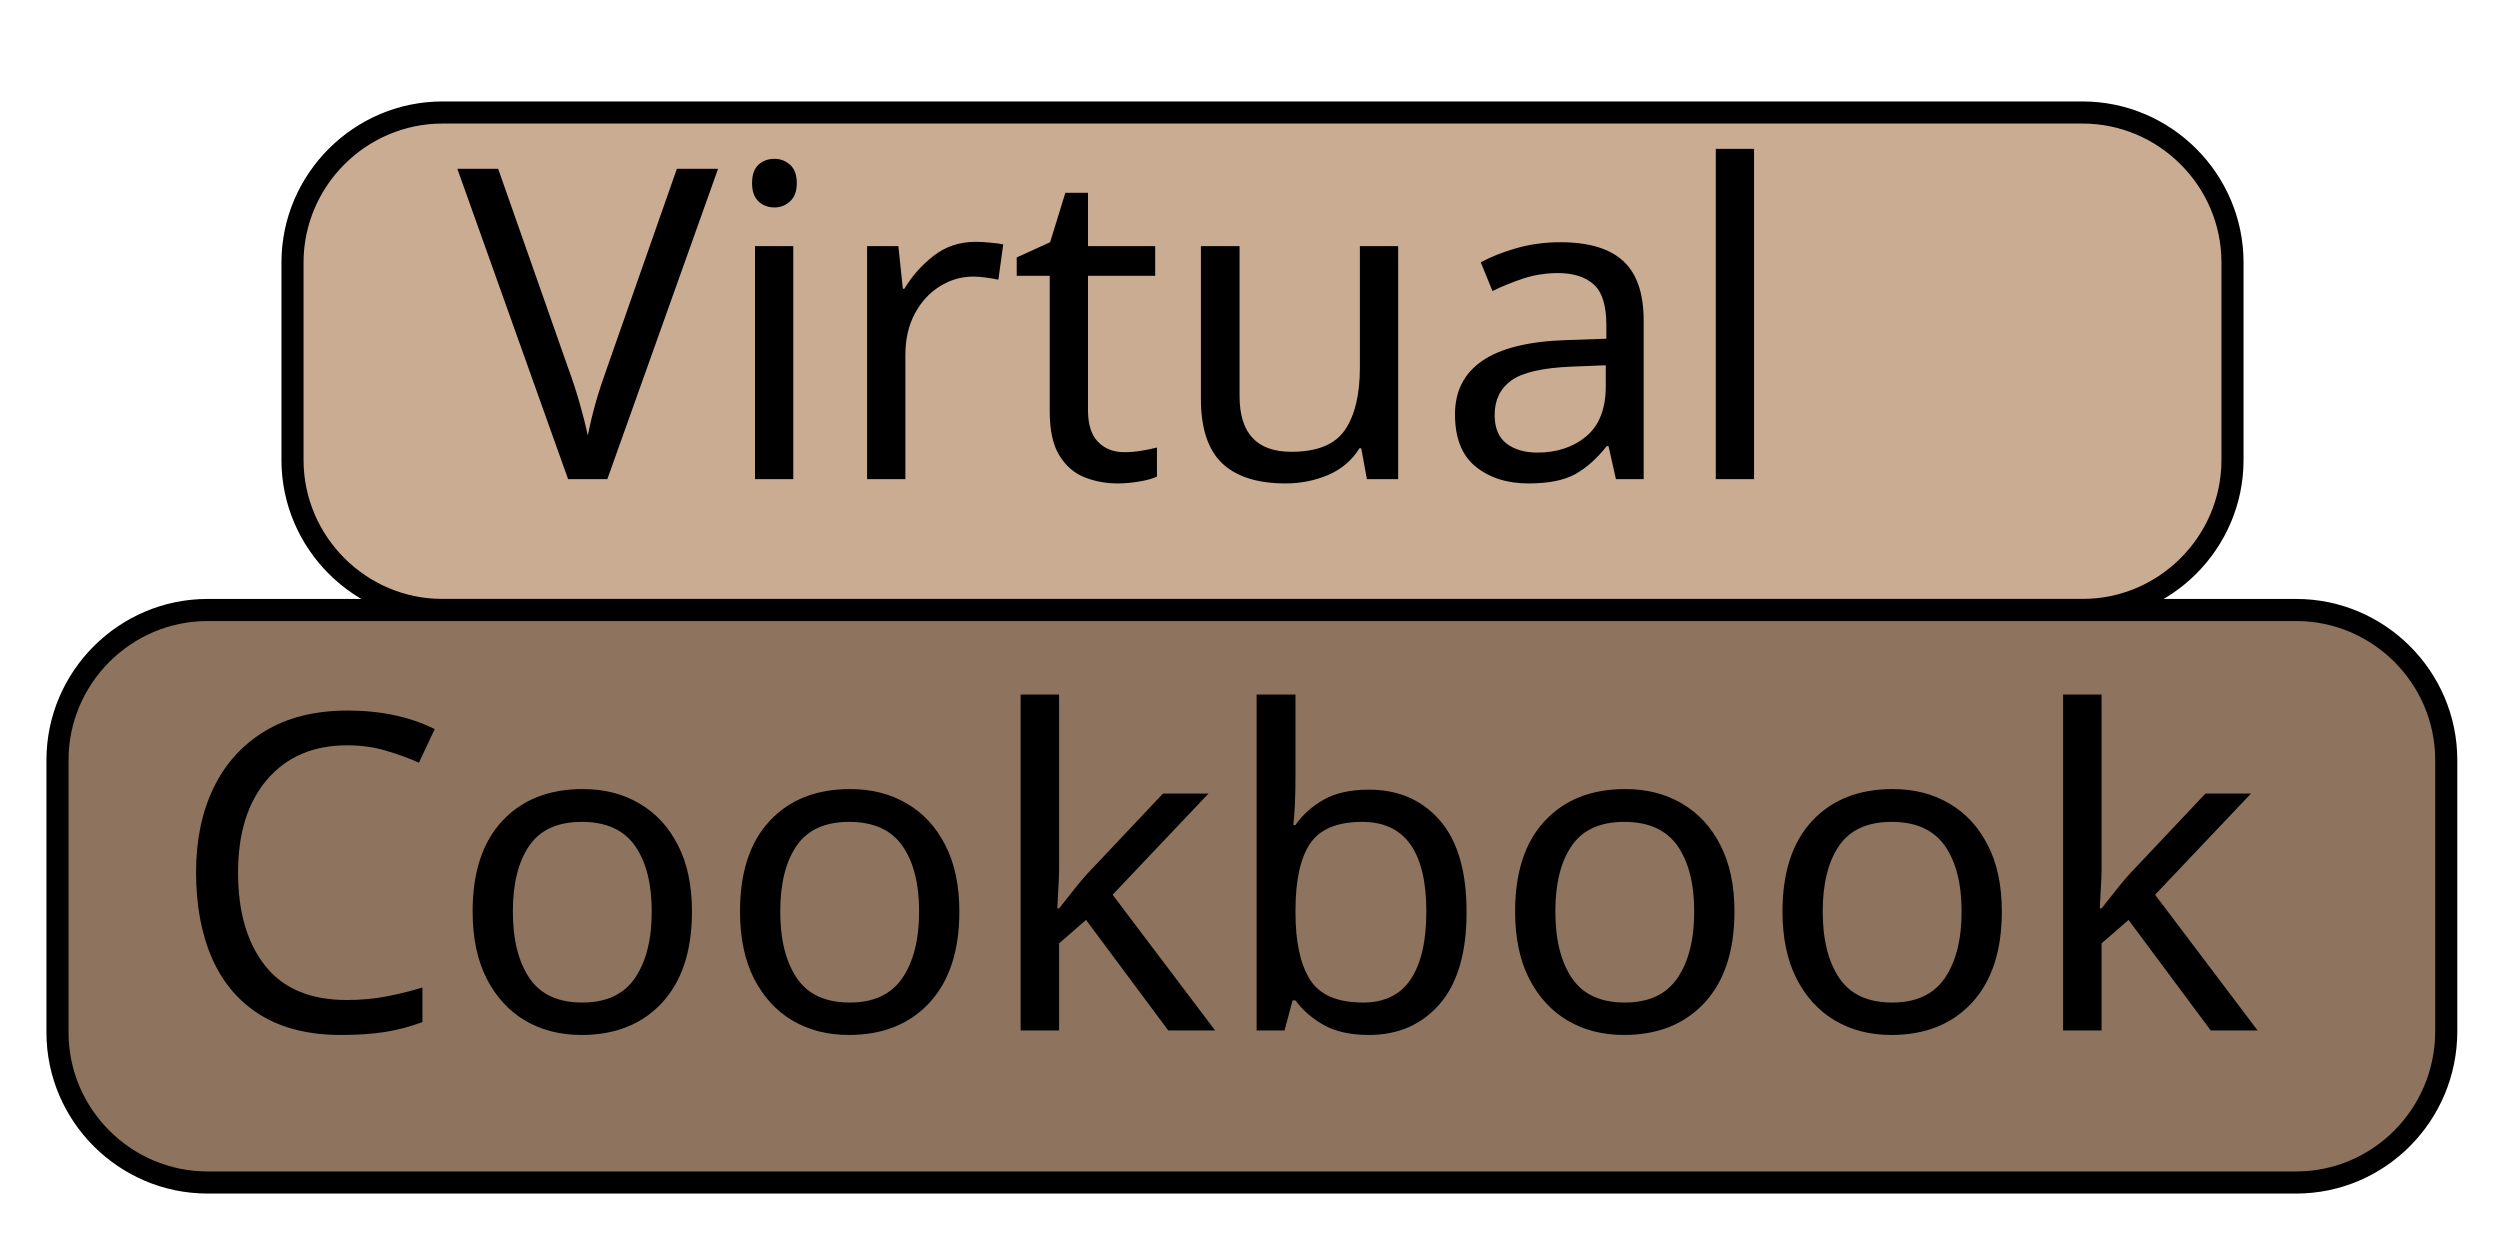
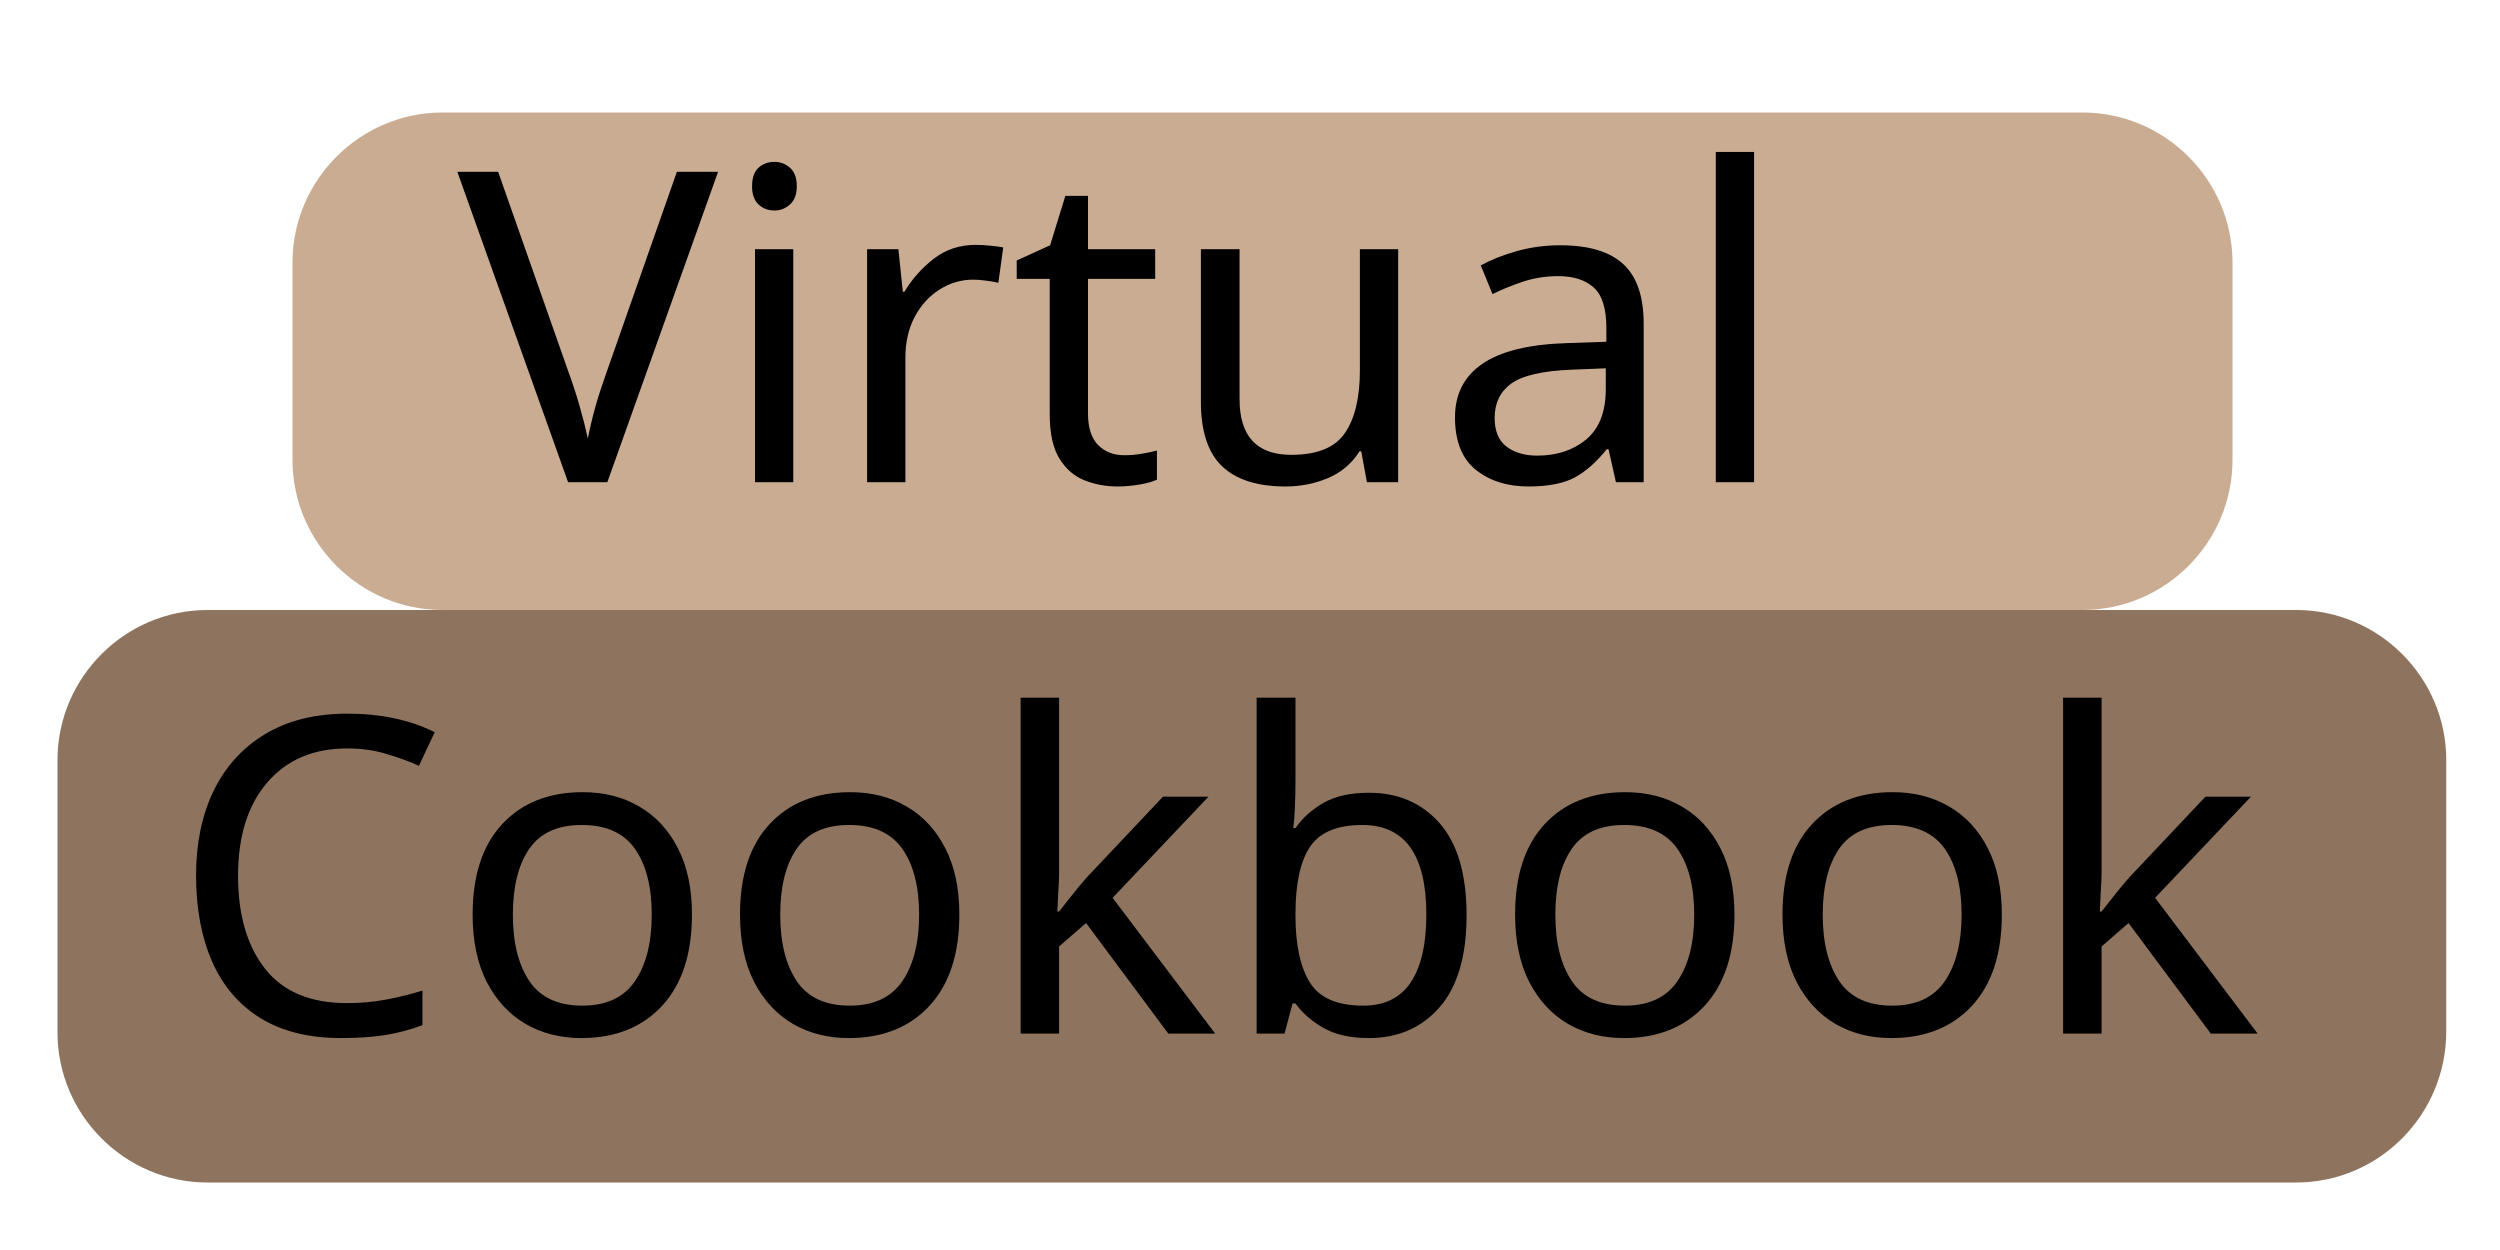
<svg xmlns="http://www.w3.org/2000/svg" version="1.1" id="Layer_1" x="0px" y="0px" viewBox="0 0 200 100" style="enable-background:new 0 0 200 100;" xml:space="preserve">
  <style type="text/css">
- 	.st0{fill:#CAAC93;stroke:#000000;stroke-width:1.768;stroke-miterlimit:10;}
- 	.st1{fill:#8E745E;stroke:#000000;stroke-width:1.768;stroke-miterlimit:10;}
+ 	.st0{fill:#CAAC93;}
+ 	.st1{fill:#8E745E;}
	.st2{fill:none;}
- 	.st3{font-family:'AmericanTypewriter-Bold';}
+ 	.st3{font-family:'AmericanTypewriter';}
	.st4{font-size:35.354px;}
	.st5{font-size:34.765px;}
</style>
-   <g>
-     <path class="st0" d="M166.6,48.8H35.4c-6.6,0-12-5.4-12-12V21c0-6.6,5.4-12,12-12h131.2c6.6,0,12,5.4,12,12v15.8   C178.6,43.4,173.2,48.8,166.6,48.8z" />
-     <path class="st1" d="M183.7,94.6H16.6c-6.6,0-12-5.4-12-12V60.8c0-6.6,5.4-12,12-12h167.1c6.6,0,12,5.4,12,12v21.7   C195.7,89.2,190.3,94.6,183.7,94.6z" />
-     <rect x="13.5" y="58.6" class="st2" width="436.2" height="56.8" />
-     <text transform="matrix(1 0 0 1 13.5286 82.4379)" class="st3 st4">Cookbook</text>
-     <rect x="36.6" y="14.9" class="st2" width="436.2" height="56.8" />
-     <text transform="matrix(1 0 0 1 36.5872 38.3309)" class="st3 st5">Virtual</text>
-   </g>
+   <path class="st0" d="M166.6,48.8H35.4c-6.6,0-12-5.4-12-12V21c0-6.6,5.4-12,12-12h131.2c6.6,0,12,5.4,12,12v15.8  C178.6,43.4,173.2,48.8,166.6,48.8z" />
+   <path class="st1" d="M183.7,94.6H16.6c-6.6,0-12-5.4-12-12V60.8c0-6.6,5.4-12,12-12h167.1c6.6,0,12,5.4,12,12v21.7  C195.7,89.2,190.3,94.6,183.7,94.6z" />
+   <rect x="13.5" y="58.6" class="st2" width="436.2" height="56.8" />
+   <text transform="matrix(1 0 0 1 13.5286 82.6859)" class="st3 st4">Cookbook</text>
+   <rect x="36.6" y="14.9" class="st2" width="436.2" height="56.8" />
+   <text transform="matrix(1 0 0 1 36.5872 38.5746)" class="st3 st5">Virtual</text>
</svg>
